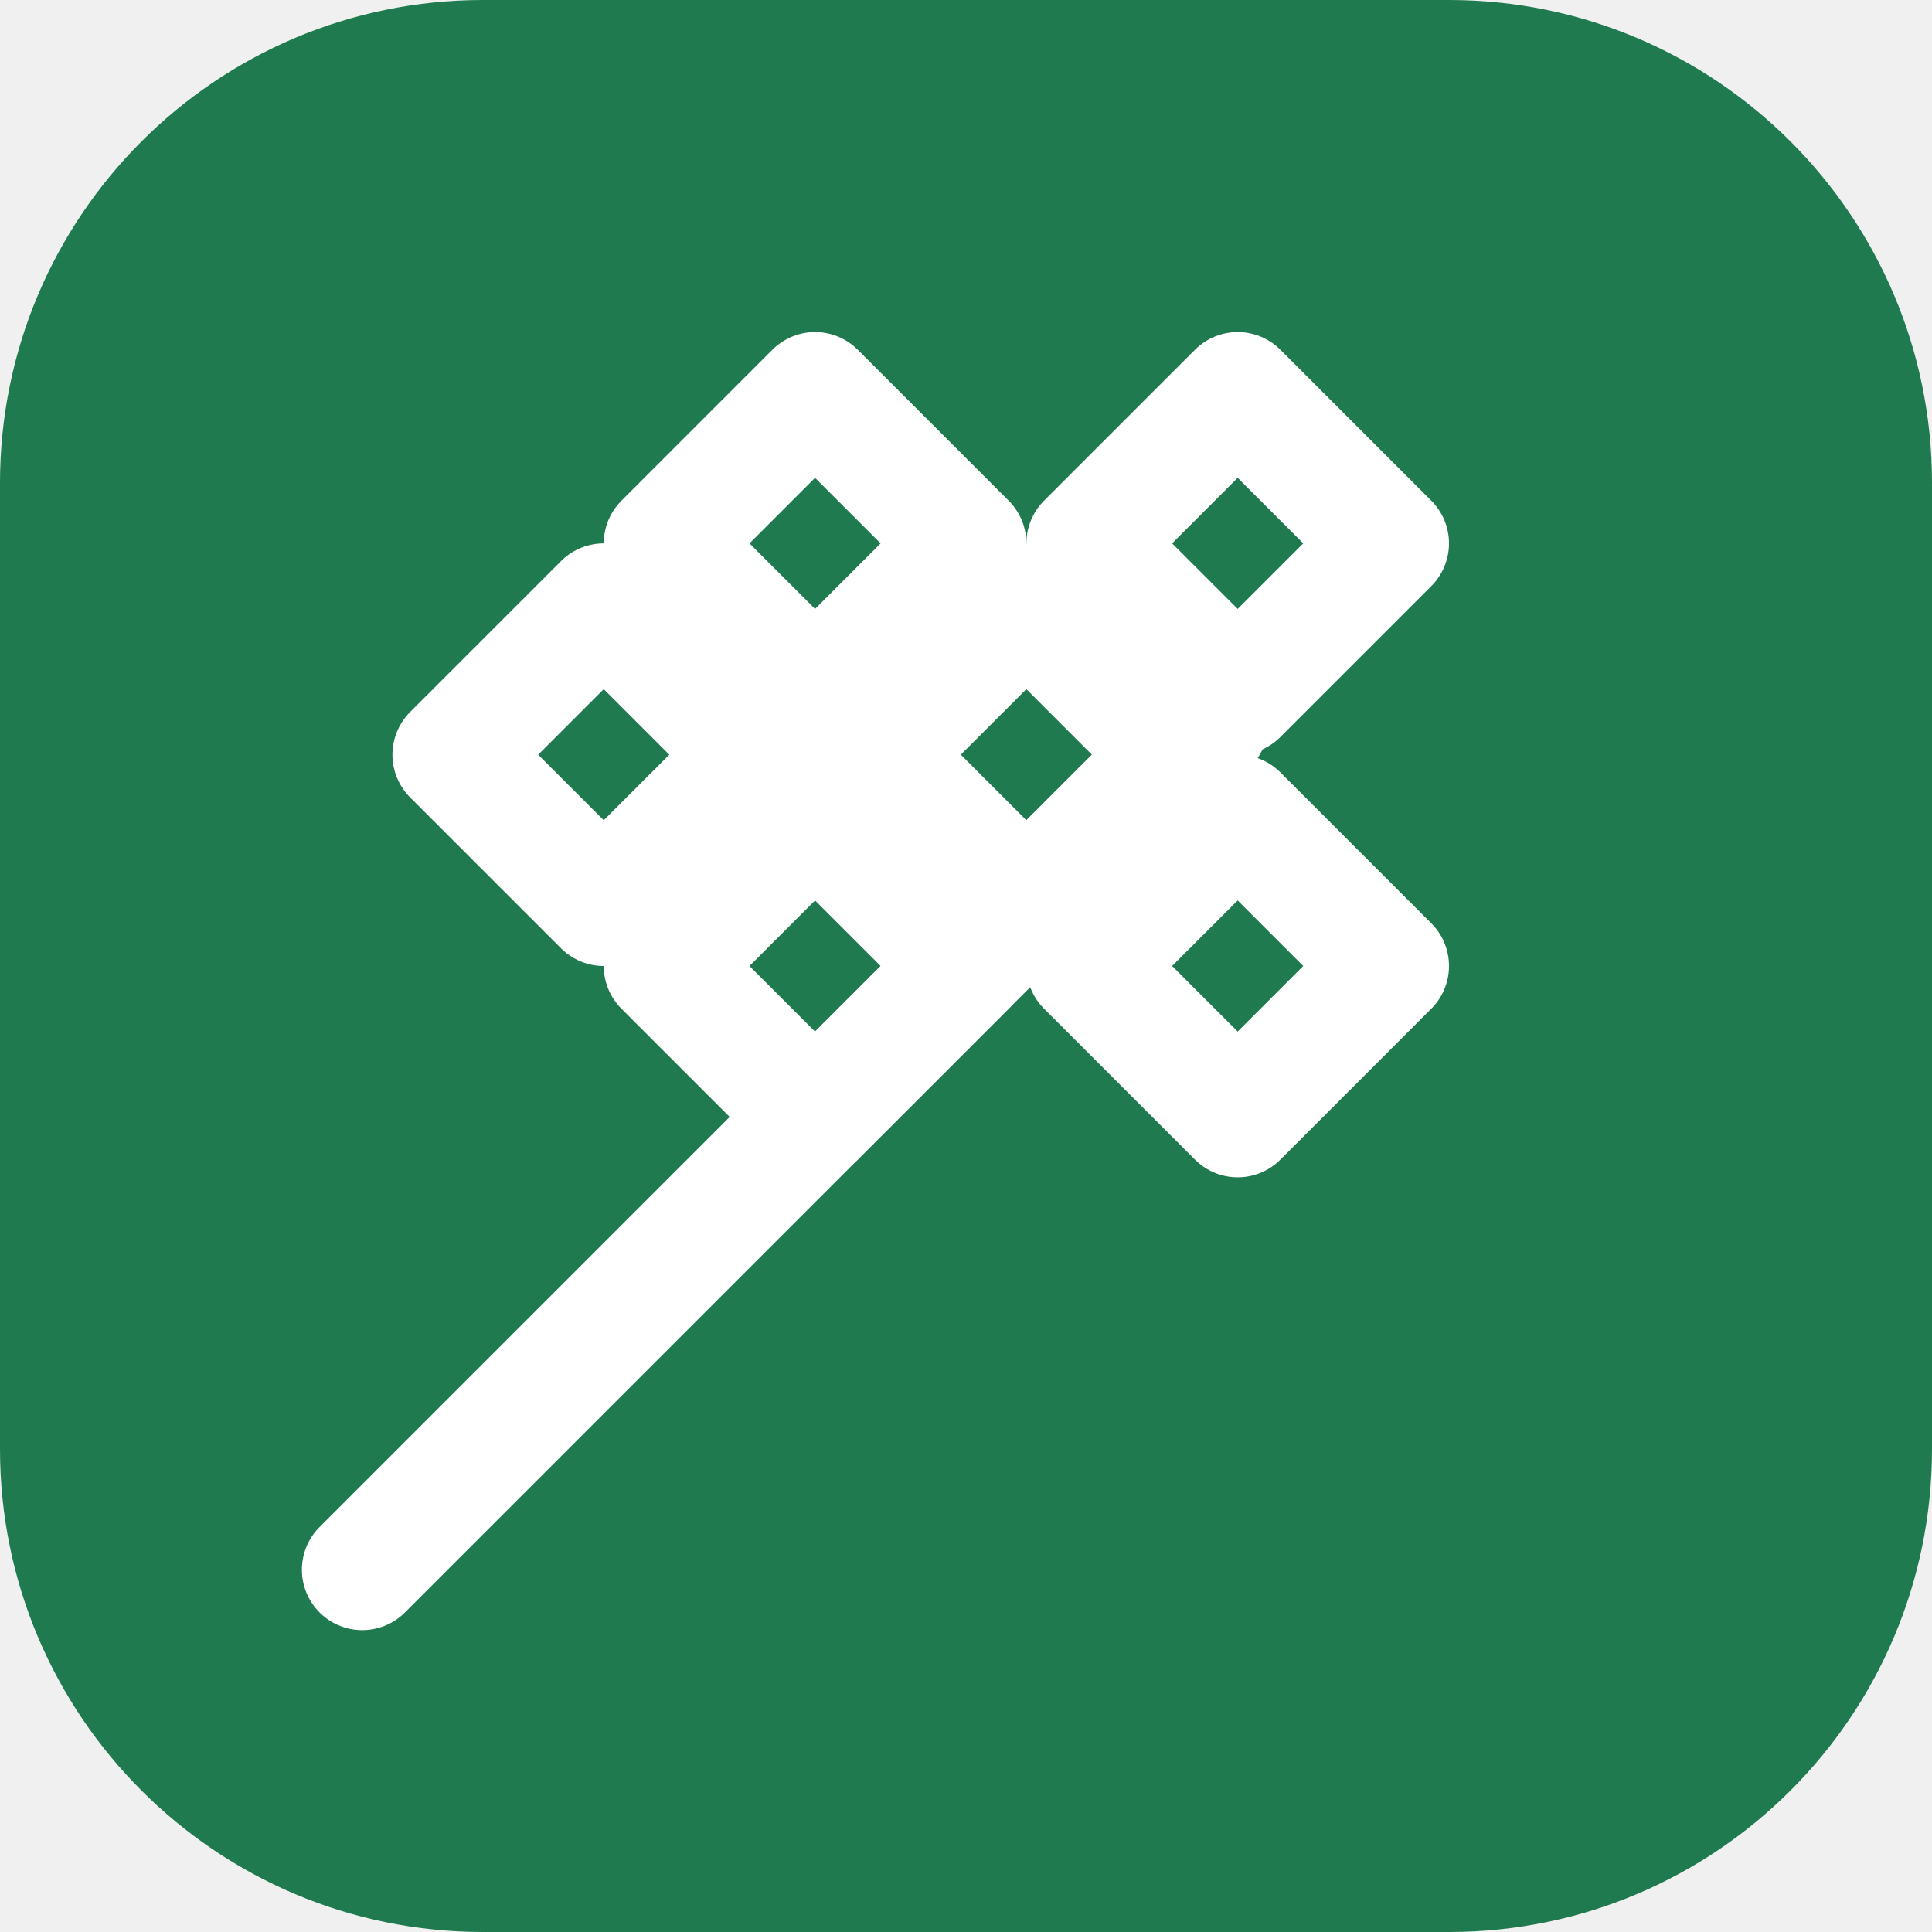
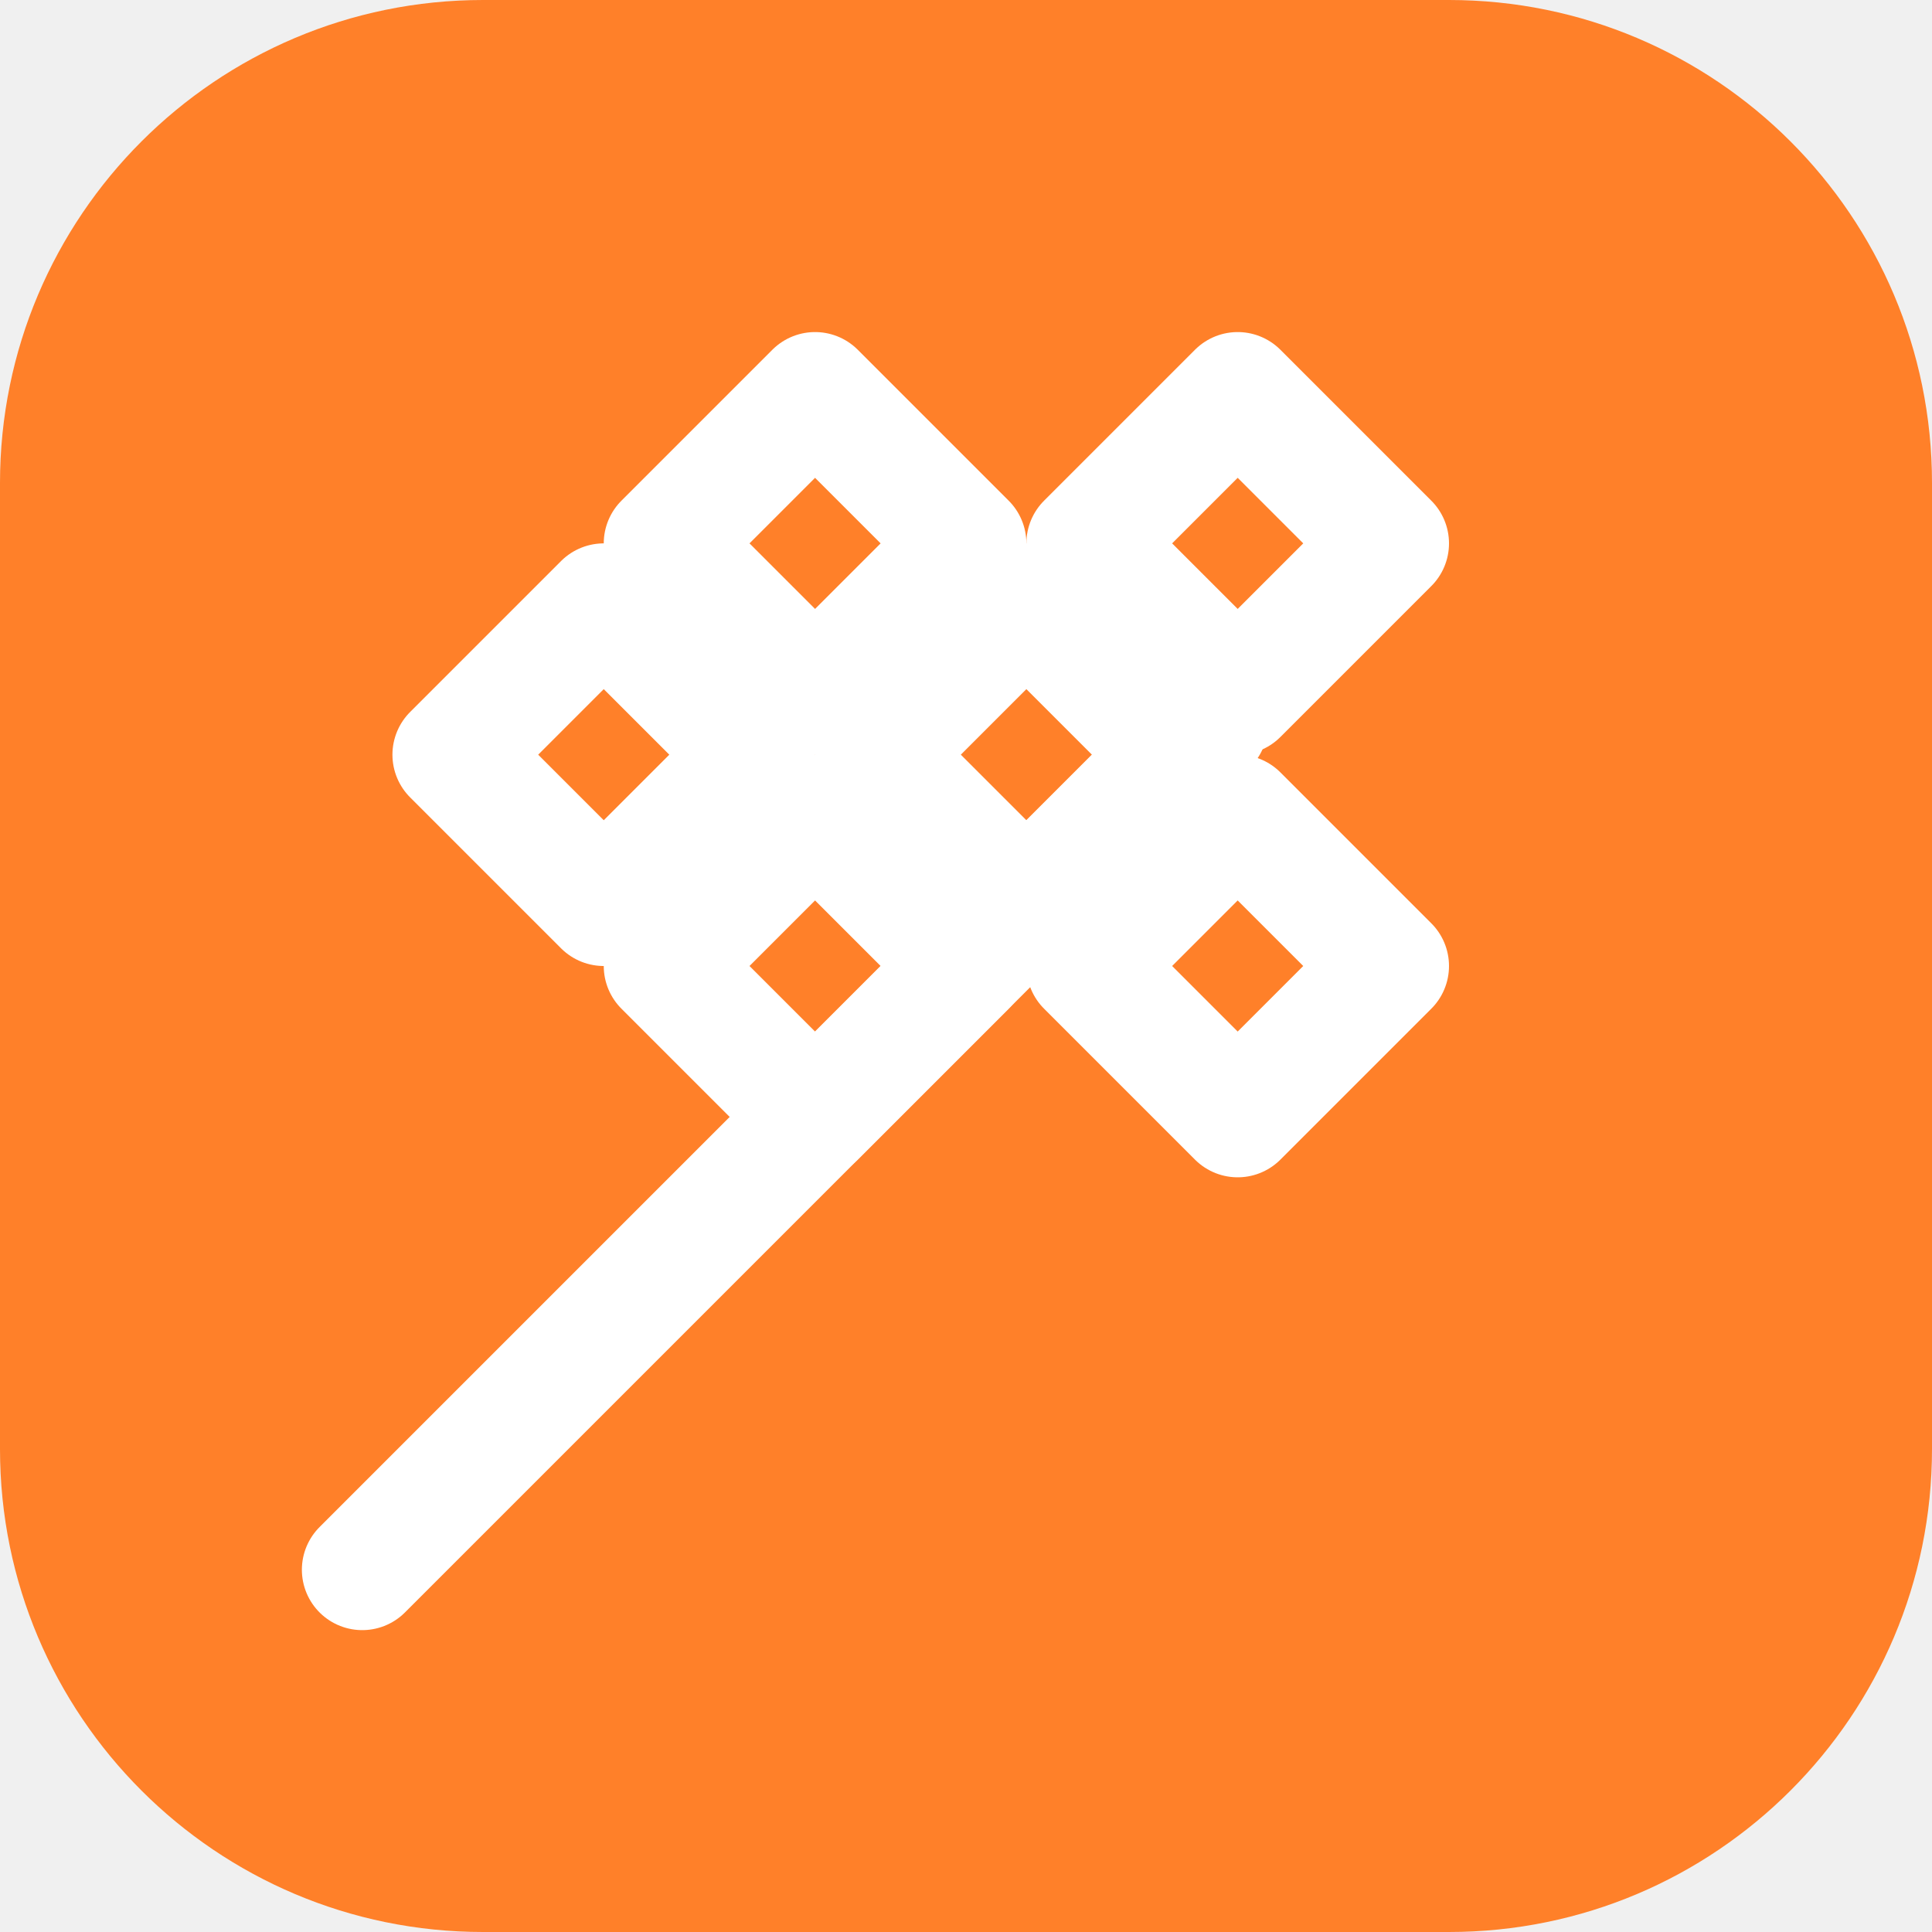
<svg xmlns="http://www.w3.org/2000/svg" width="32" height="32" viewBox="0 0 32 32">
-   <rect width="32" height="32" rx="8" fill="#1f7a4f" />
+   <rect width="32" height="32" rx="8" fill="#FF8029" />
  <g fill="none" stroke="#ffffff" stroke-width="2" stroke-linecap="round" stroke-linejoin="round" transform="translate(4 4)">
    <path d="M2 22 16 8" />
    <path d="M3.5 8.5 6 11l2.5-2.5L6 6z" />
    <path d="M7 5 9.5 7.5 12 5 9.5 2.5z" />
    <path d="M7 12l2.5 2.5L12 12 9.5 9.5z" />
    <path d="M10.5 8.5 13 11l2.5-2.5L13 6z" />
    <path d="M14 5l2.5 2.5L19 5l-2.5-2.5z" />
    <path d="M14 12l2.5 2.5L19 12l-2.5-2.5z" />
  </g>
</svg>
